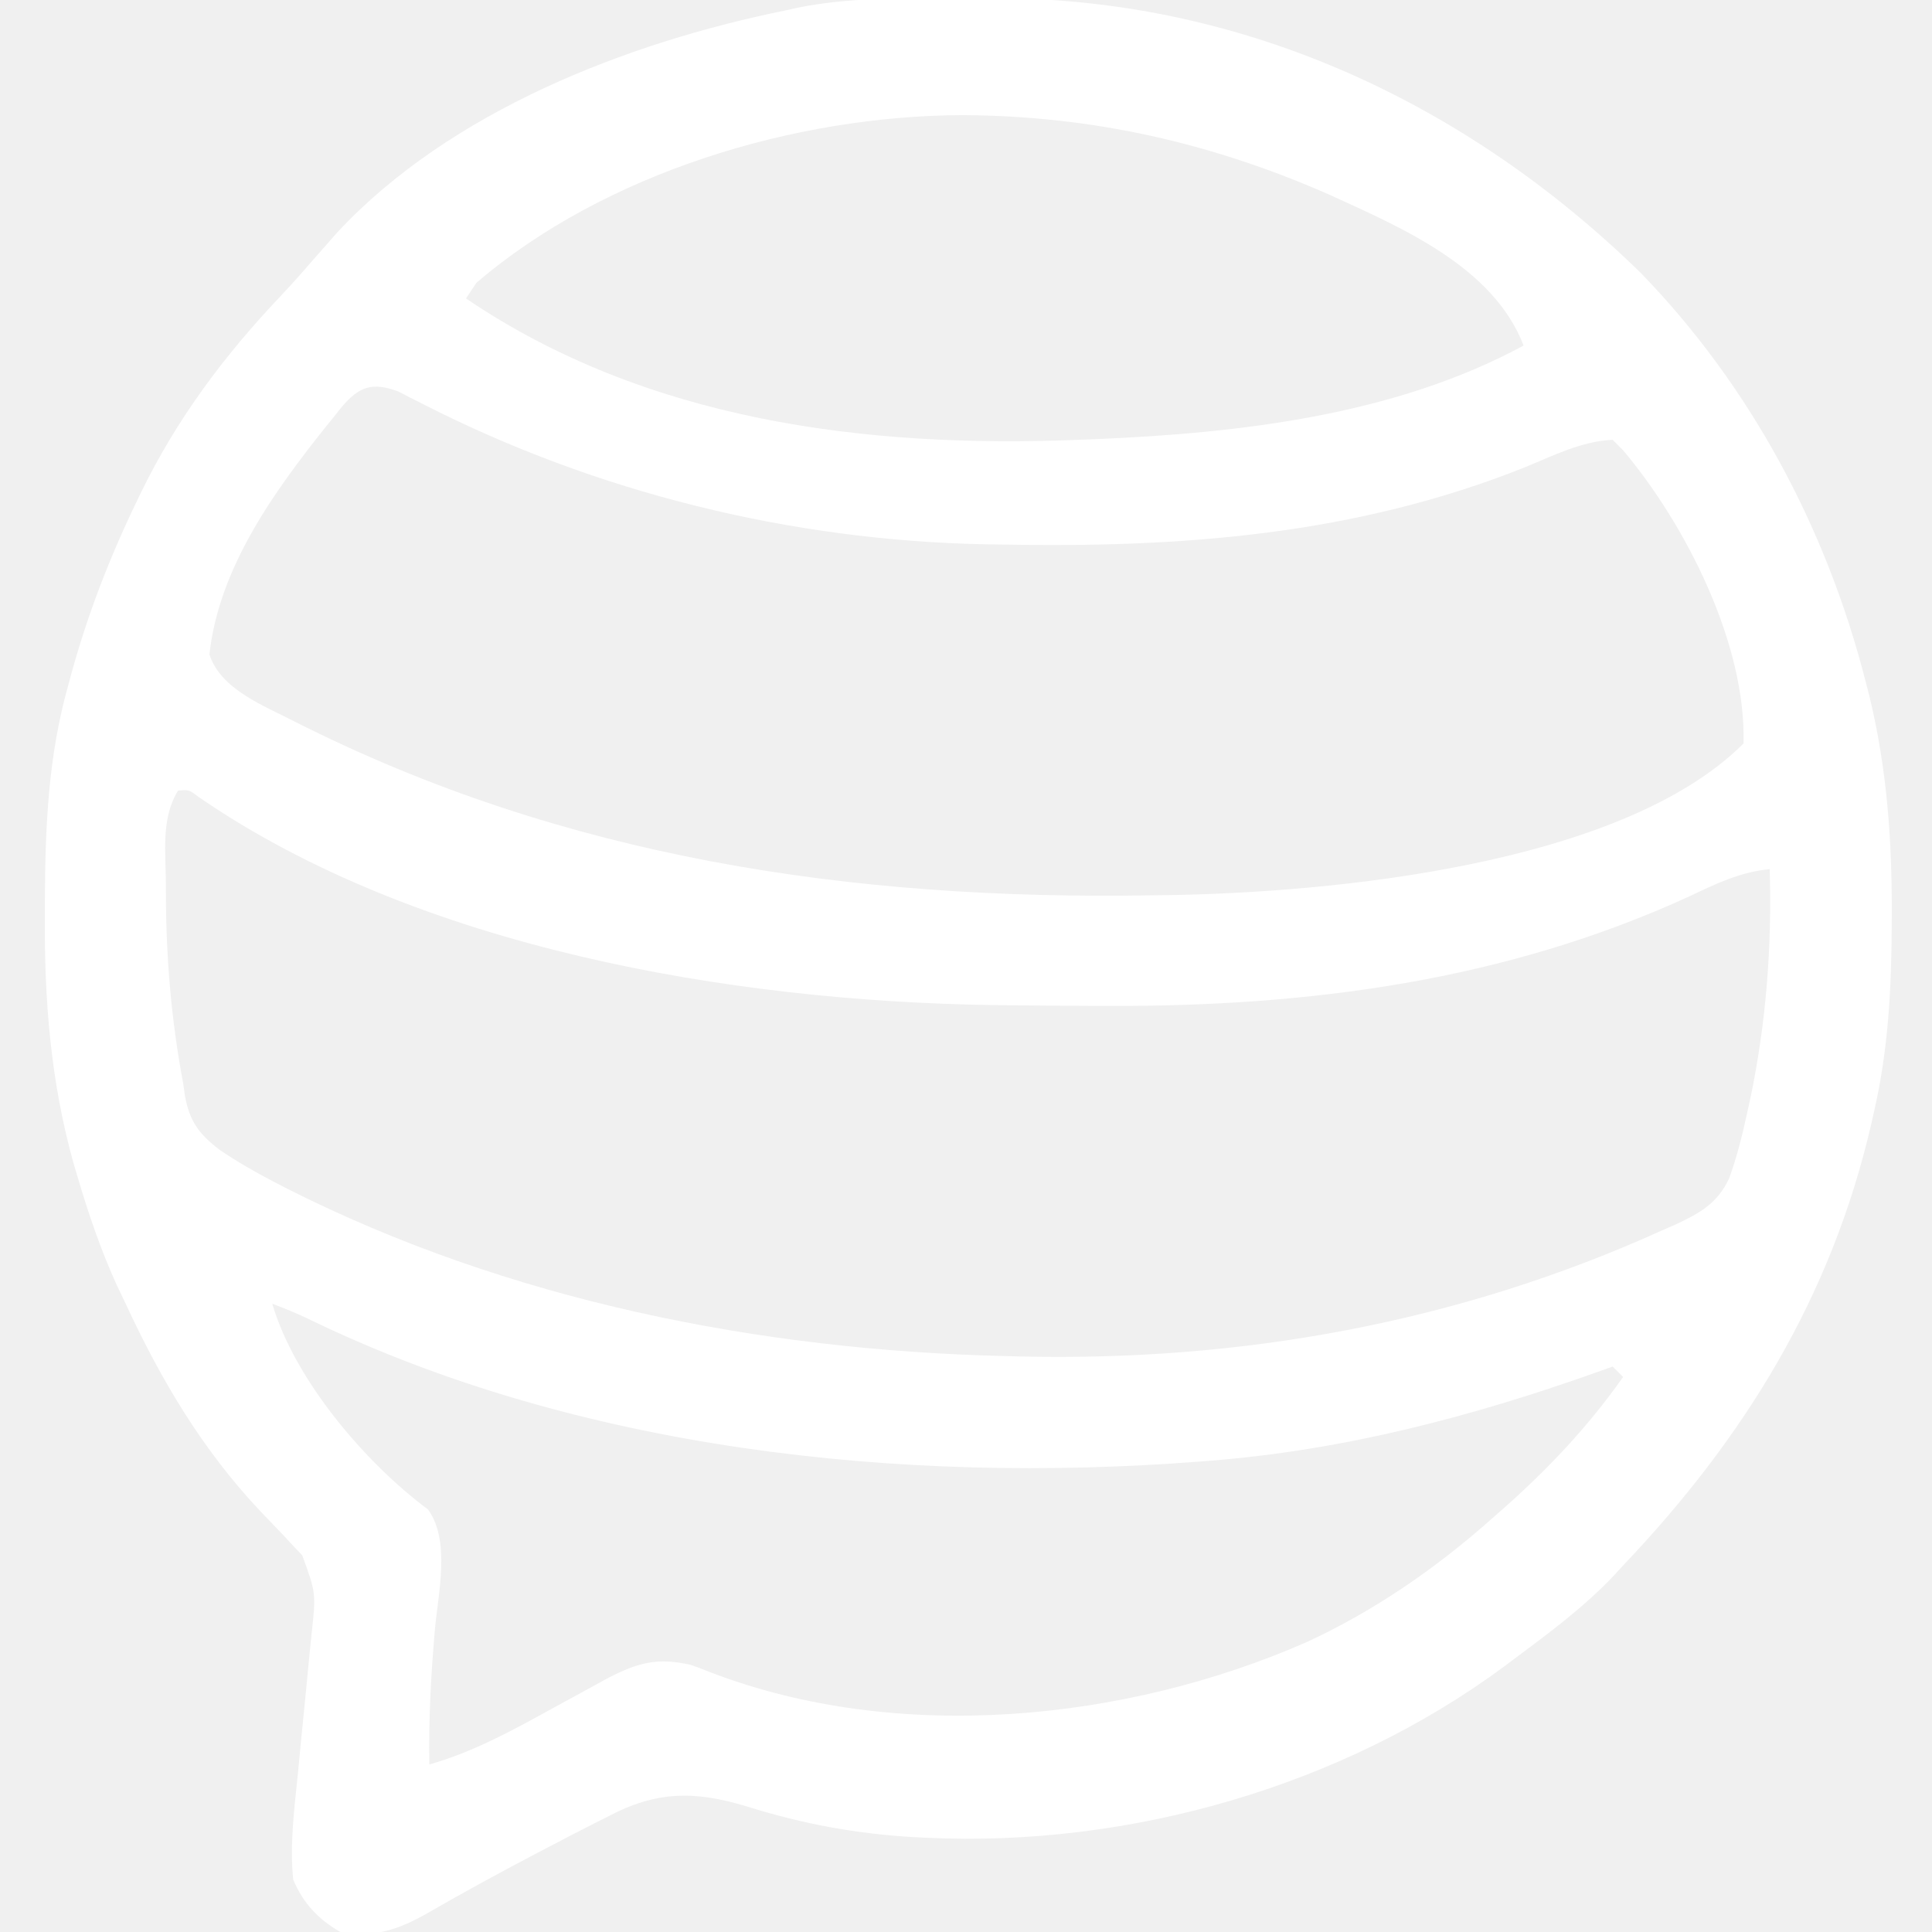
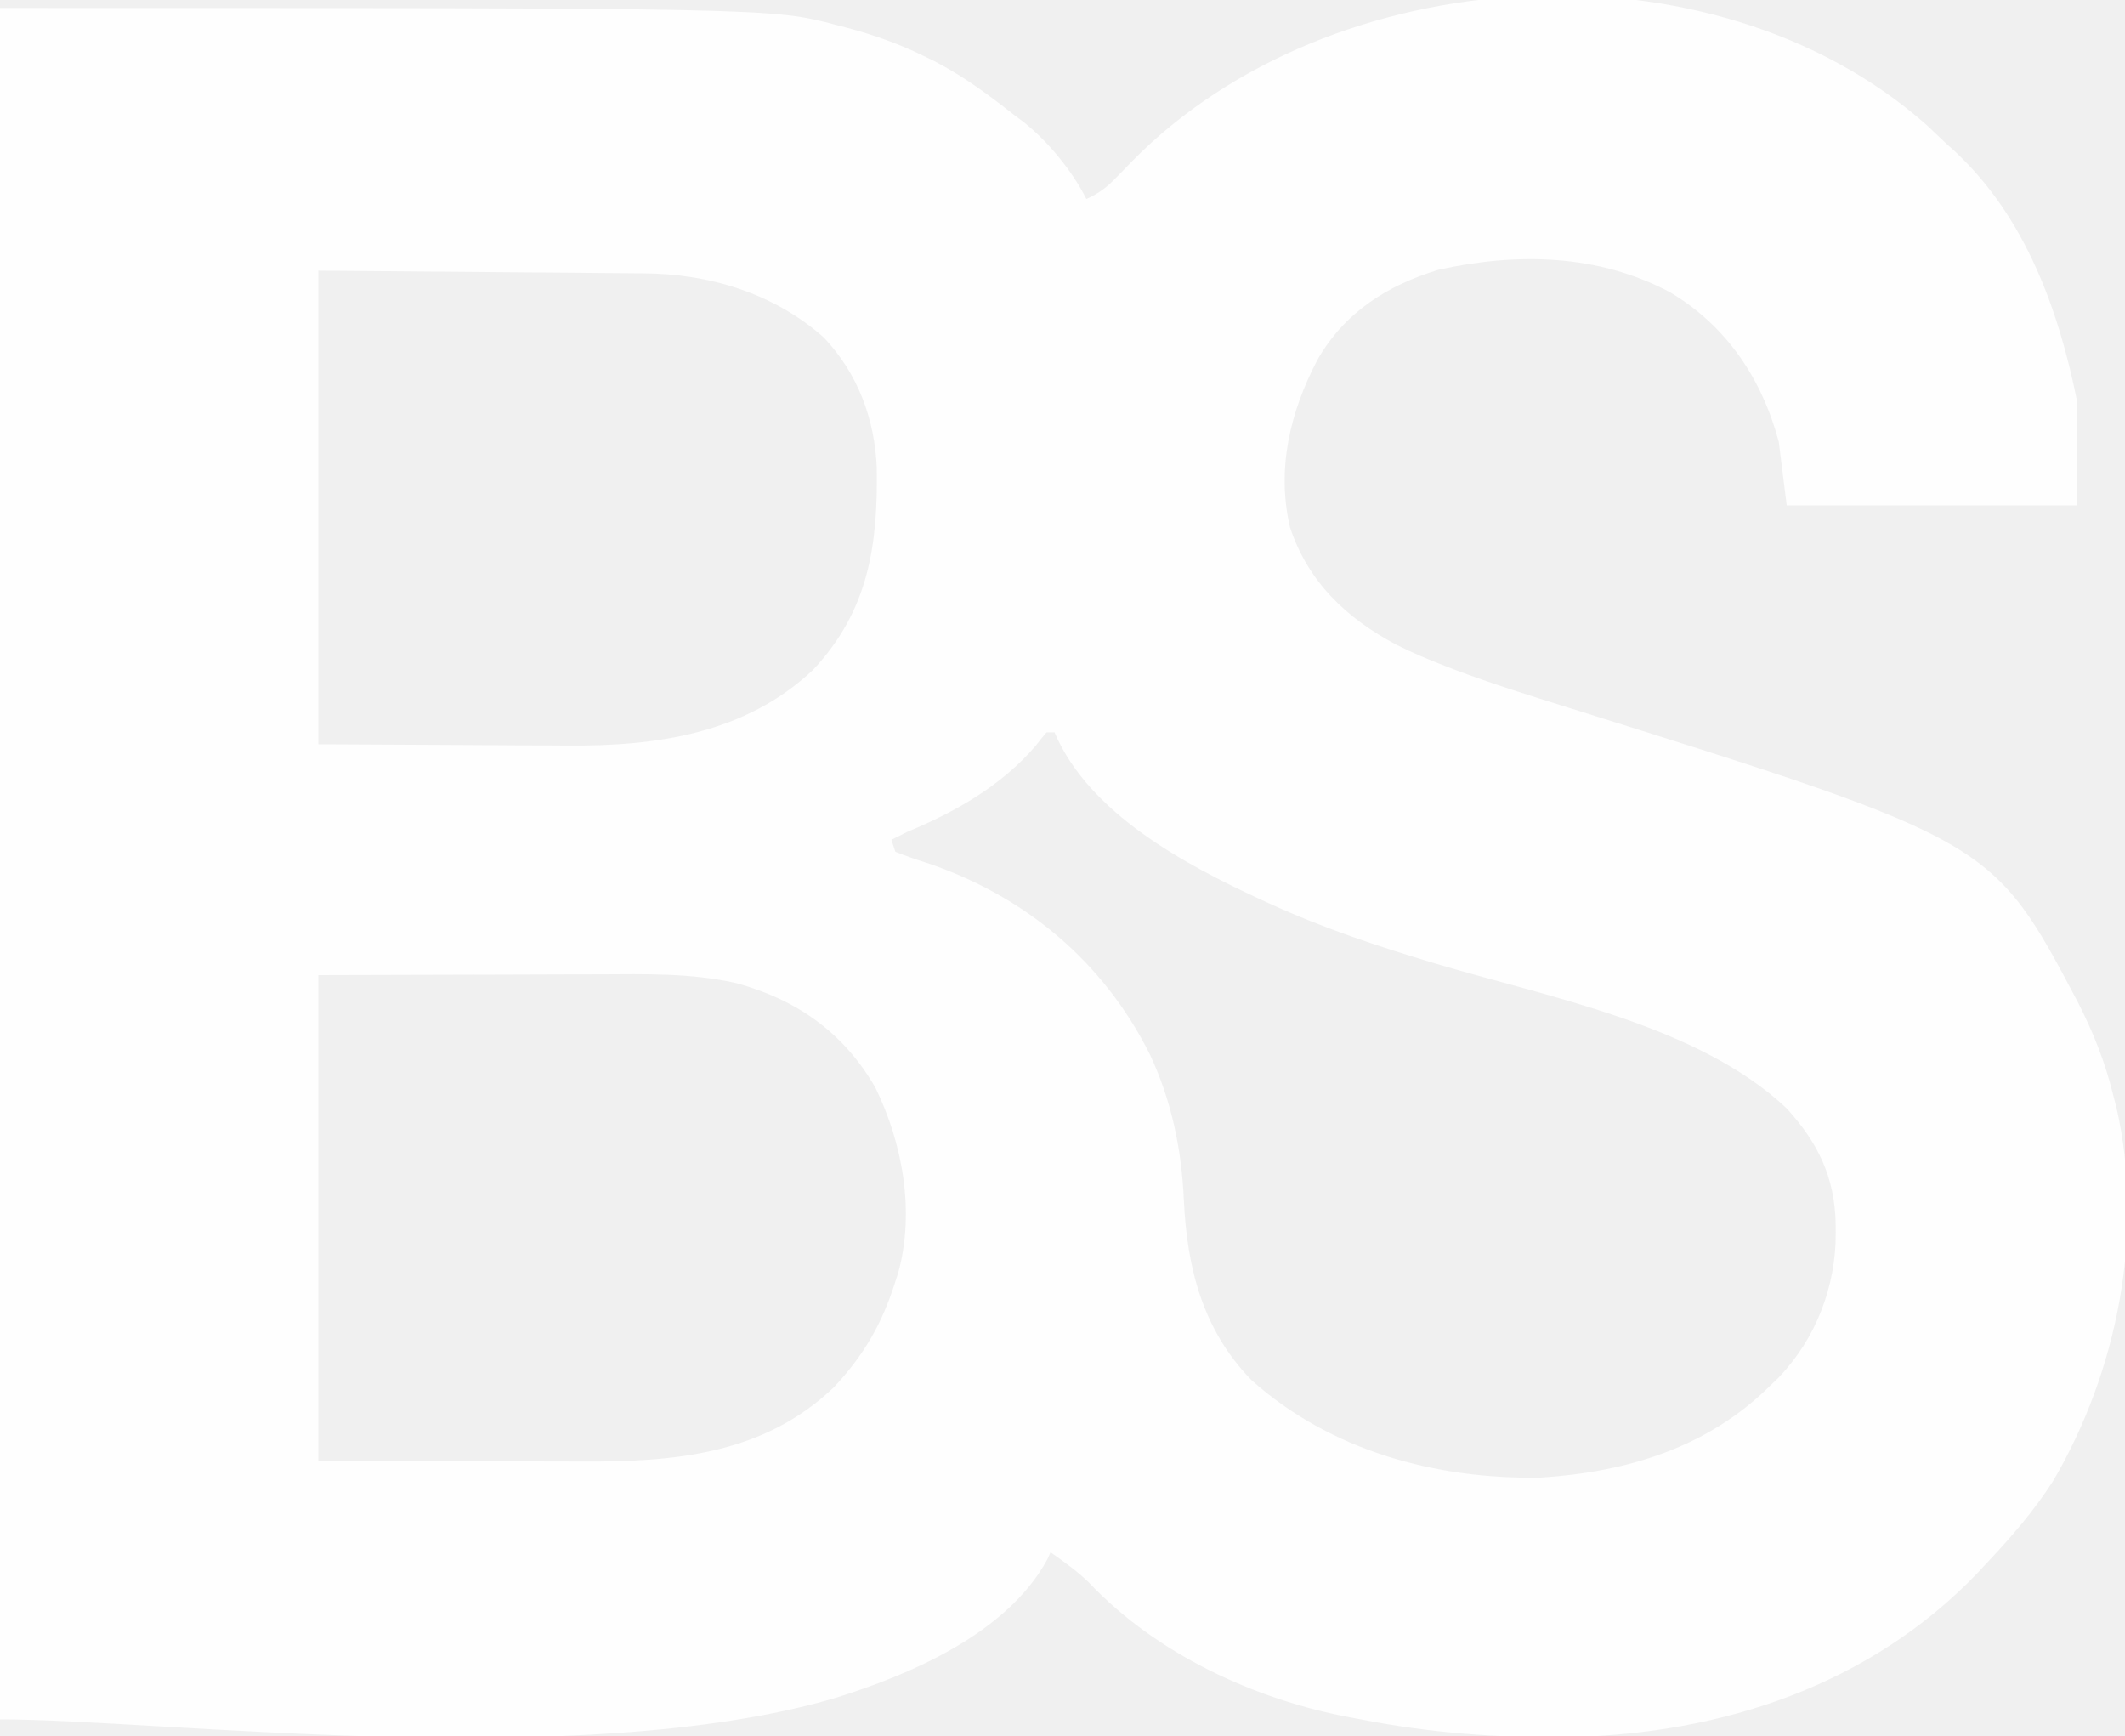
- <svg xmlns="http://www.w3.org/2000/svg" version="1.1" width="369" height="369">
-   <path d="M0 0 C2.872 0.003 5.743 -0.02 8.615 -0.046 C55.99 -0.209 98.978 19.527 132.652 52.378 C153.719 74.054 168.204 101.295 175.652 130.441 C176.016 131.851 176.016 131.851 176.387 133.29 C179.744 147.118 180.727 160.889 180.652 175.066 C180.65 175.806 180.648 176.546 180.646 177.308 C180.59 189.191 179.987 200.7 177.34 212.316 C177.146 213.18 176.953 214.044 176.754 214.934 C169.095 248.059 152.539 274.907 129.34 299.316 C128.471 300.263 128.471 300.263 127.586 301.23 C121.827 307.32 115.042 312.32 108.34 317.316 C107.778 317.738 107.217 318.159 106.638 318.594 C75.57 341.582 34.84 353.147 -3.66 351.316 C-4.79 351.262 -4.79 351.262 -5.943 351.207 C-17.052 350.584 -27.348 348.676 -37.975 345.348 C-48.034 342.289 -55.333 342.359 -64.66 347.316 C-65.519 347.748 -66.378 348.18 -67.262 348.626 C-70.096 350.06 -72.911 351.527 -75.723 353.003 C-77.224 353.788 -77.224 353.788 -78.755 354.588 C-85.533 358.149 -92.244 361.811 -98.875 365.637 C-104.475 368.854 -109.209 370.46 -115.66 369.316 C-119.898 366.866 -122.754 363.819 -124.66 359.316 C-125.353 352.578 -124.432 345.637 -123.75 338.925 C-123.563 336.98 -123.376 335.034 -123.19 333.089 C-122.894 330.065 -122.595 327.041 -122.294 324.018 C-122.002 321.071 -121.719 318.123 -121.438 315.175 C-121.345 314.275 -121.252 313.375 -121.157 312.447 C-120.302 304.595 -120.302 304.595 -122.938 297.366 C-123.486 296.793 -124.033 296.219 -124.598 295.628 C-125.23 294.945 -125.861 294.262 -126.512 293.558 C-128.005 291.999 -129.5 290.442 -130.996 288.886 C-142.077 277.106 -149.876 263.928 -156.66 249.316 C-157.194 248.199 -157.728 247.083 -158.278 245.933 C-161.383 239.127 -163.742 232.236 -165.848 225.066 C-166.205 223.871 -166.205 223.871 -166.569 222.653 C-170.997 206.908 -172.21 191.357 -172.098 175.066 C-172.095 174.122 -172.092 173.178 -172.089 172.205 C-172.022 158.245 -171.463 144.83 -167.66 131.316 C-167.441 130.504 -167.221 129.692 -166.995 128.856 C-163.887 117.59 -159.736 106.835 -154.66 96.316 C-154.359 95.687 -154.058 95.059 -153.747 94.411 C-146.915 80.374 -137.874 68.271 -127.16 56.964 C-125.013 54.689 -122.947 52.376 -120.91 50.003 C-119.83 48.771 -118.747 47.542 -117.66 46.316 C-116.941 45.496 -116.941 45.496 -116.207 44.659 C-94.656 21.584 -61.002 8.473 -30.66 2.316 C-29.858 2.135 -29.055 1.955 -28.229 1.77 C-18.871 -0.101 -9.503 -0.022 0 0 Z M3.168 22.303 C-28.858 22.428 -65.063 33.289 -89.66 54.316 C-90.32 55.306 -90.98 56.296 -91.66 57.316 C-57.302 80.61 -15.501 85.958 25.34 84.316 C26.418 84.275 27.496 84.233 28.606 84.191 C56.109 83.029 85.689 79.656 110.34 66.316 C104.573 51.322 87.201 43.871 73.527 37.628 C50.822 27.594 28.016 22.443 3.168 22.303 Z M-115.504 78.176 C-115.947 78.737 -116.391 79.299 -116.848 79.878 C-117.32 80.458 -117.792 81.038 -118.278 81.635 C-128.349 94.238 -138.872 108.824 -140.66 125.316 C-138.471 132.053 -130.212 135.106 -124.376 138.134 C-72.841 164.209 -17.912 172.276 39.34 171.316 C40.943 171.295 40.943 171.295 42.579 171.273 C73.215 170.788 128.963 165.693 152.34 142.316 C152.865 123.31 141.338 100.559 129.34 86.316 C128.68 85.656 128.02 84.996 127.34 84.316 C121.413 84.58 116.003 87.343 110.59 89.566 C78.199 102.498 44.995 104.986 10.34 104.316 C9.431 104.302 8.523 104.288 7.587 104.273 C-29.574 103.575 -66.948 94.344 -100.026 77.414 C-101.23 76.807 -101.23 76.807 -102.457 76.187 C-103.152 75.825 -103.846 75.463 -104.562 75.091 C-109.596 73.231 -112.081 74.113 -115.504 78.176 Z M-146.66 151.316 C-149.948 156.722 -148.998 163.068 -148.973 169.191 C-148.972 169.858 -148.971 170.526 -148.97 171.213 C-148.936 183.407 -147.927 195.325 -145.66 207.316 C-145.511 208.385 -145.511 208.385 -145.359 209.477 C-144.484 214.464 -142.675 216.903 -138.663 219.966 C-135.308 222.227 -131.88 224.211 -128.285 226.066 C-127.469 226.488 -126.653 226.911 -125.813 227.346 C-83.626 248.668 -35.694 258.207 11.34 259.316 C12.534 259.349 12.534 259.349 13.752 259.382 C56.35 260.427 97.958 252.917 136.777 235.316 C137.672 234.925 138.567 234.534 139.489 234.131 C144.158 231.938 147.393 230.089 149.62 225.324 C151.047 221.34 152.069 217.324 152.965 213.191 C153.176 212.233 153.388 211.275 153.606 210.288 C156.661 195.795 157.787 181.112 157.34 166.316 C151.641 166.877 147.128 169.085 142.027 171.503 C106.798 187.665 69.255 192.588 30.777 192.441 C29.996 192.438 29.215 192.436 28.41 192.434 C23.053 192.416 17.696 192.375 12.34 192.316 C10.606 192.297 10.606 192.297 8.837 192.278 C-41.055 191.51 -100.721 181.43 -142.727 152.531 C-144.562 151.138 -144.562 151.138 -146.66 151.316 Z M-128.66 249.316 C-124.422 263.788 -110.962 279.665 -98.93 288.601 C-94.561 294.503 -96.996 304.798 -97.598 311.566 C-98.345 320.178 -98.811 328.669 -98.66 337.316 C-90.283 334.931 -82.99 330.929 -75.41 326.753 C-73.526 325.722 -71.641 324.692 -69.754 323.666 C-68.052 322.739 -66.354 321.806 -64.656 320.872 C-58.882 317.872 -55.107 316.824 -48.66 318.316 C-47.4 318.762 -46.15 319.237 -44.91 319.738 C-9.117 333.463 34.348 329.081 68.825 313.985 C81.852 307.978 93.631 299.833 104.34 290.316 C104.92 289.807 105.499 289.298 106.097 288.773 C114.925 280.982 122.546 272.939 129.34 263.316 C128.68 262.656 128.02 261.996 127.34 261.316 C126.212 261.723 126.212 261.723 125.062 262.138 C100.752 270.822 76.194 277.29 50.34 279.316 C49.307 279.398 49.307 279.398 48.254 279.482 C-8.505 283.83 -70.294 277.244 -121.84 252.179 C-124.074 251.119 -126.348 250.192 -128.66 249.316 Z " fill="#FFFFFF" transform="translate(180.6604,-0.3156738)" />
+ <svg xmlns="http://www.w3.org/2000/svg" version="1.1" width="534" height="436">
+   <path d="M0 0 C1.611 1.513 3.216 3.034 4.812 4.562 C5.561 5.237 6.31 5.911 7.082 6.605 C24.781 23.127 33.178 46.39 37.812 69.562 C37.812 78.142 37.812 86.722 37.812 95.562 C13.723 95.562 -10.367 95.562 -35.188 95.562 C-35.847 90.282 -36.508 85.002 -37.188 79.562 C-41.397 63.814 -50.256 50.497 -64.391 42.062 C-82.483 32.359 -102.963 31.969 -122.715 36.344 C-135.679 40.296 -146.409 47.141 -153.16 59.039 C-159.998 72.124 -163.43 86.32 -160.027 101.02 C-155.494 114.745 -145.802 123.935 -133.224 130.58 C-129.306 132.55 -125.318 134.234 -121.23 135.816 C-120.078 136.263 -120.078 136.263 -118.903 136.718 C-109.474 140.302 -99.854 143.288 -90.231 146.299 C16.535 179.773 16.535 179.773 37.942 220.306 C41.792 227.835 44.792 235.326 46.812 243.562 C47.11 244.712 47.408 245.862 47.715 247.047 C54.772 278.4 47.932 313.003 31.812 340.562 C26.92 348.226 21.05 354.971 14.812 361.562 C13.766 362.688 13.766 362.688 12.699 363.836 C-14.249 391.917 -51.291 404.169 -89.562 405.004 C-107.436 405.267 -124.614 404.031 -142.188 400.562 C-143 400.413 -143.813 400.263 -144.65 400.109 C-168.822 395.613 -193.497 384.193 -210.52 366.203 C-213.464 363.307 -216.824 360.947 -220.188 358.562 C-220.44 359.127 -220.693 359.692 -220.953 360.273 C-231.027 378.955 -255.491 389.387 -274.727 395.312 C-338.711 413.888 -443.761 400.562 -484.188 400.562 C-484.188 258.663 -484.188 116.763 -484.188 -29.438 C-290.155 -29.438 -290.155 -29.438 -273.875 -25.125 C-273.035 -24.908 -272.196 -24.69 -271.33 -24.467 C-264.678 -22.688 -258.379 -20.474 -252.188 -17.438 C-251.281 -16.998 -250.375 -16.558 -249.441 -16.105 C-242.094 -12.322 -235.66 -7.549 -229.188 -2.438 C-228.54 -1.958 -227.893 -1.478 -227.227 -0.984 C-220.97 3.891 -214.734 11.469 -211.188 18.562 C-208.067 17.182 -206.008 15.602 -203.648 13.148 C-202.991 12.474 -202.333 11.799 -201.656 11.104 C-200.965 10.389 -200.274 9.674 -199.562 8.938 C-149.953 -41.402 -54.25 -48 0 0 Z M-404.188 36.562 C-404.188 75.832 -404.188 115.103 -404.188 155.562 C-385.161 155.655 -385.161 155.655 -365.75 155.75 C-359.796 155.791 -359.796 155.791 -353.721 155.833 C-350.087 155.843 -350.087 155.843 -346.454 155.849 C-344.866 155.853 -343.277 155.864 -341.689 155.879 C-319.296 156.086 -296.859 152.907 -279.875 136.875 C-265.968 122.053 -263.557 105.678 -263.852 86.164 C-264.351 73.888 -268.602 62.394 -277.16 53.367 C-289.717 42.19 -306.125 37.288 -322.676 37.244 C-323.579 37.233 -324.483 37.223 -325.413 37.213 C-328.299 37.183 -331.185 37.165 -334.07 37.148 C-335.867 37.131 -337.664 37.114 -339.461 37.095 C-346.078 37.032 -352.695 36.986 -359.312 36.938 C-374.121 36.814 -388.93 36.69 -404.188 36.562 Z M-221.188 152.562 C-222.127 153.63 -223.012 154.745 -223.875 155.875 C-232.512 165.984 -244.059 172.54 -256.188 177.562 C-257.527 178.216 -258.864 178.877 -260.188 179.562 C-259.858 180.553 -259.527 181.542 -259.188 182.562 C-256.602 183.609 -254.092 184.485 -251.438 185.312 C-226.695 193.588 -206.902 210.091 -195.217 233.507 C-189.757 245.174 -187.271 257.258 -186.688 270.062 C-185.894 287.126 -181.974 302.645 -169.758 315.254 C-149.896 333.094 -123.37 340.255 -97.102 339.812 C-75.28 338.419 -54.957 332.278 -39.188 316.562 C-38.549 315.948 -37.911 315.333 -37.254 314.699 C-27.837 304.905 -22.767 291.665 -22.875 278.188 C-22.883 277.073 -22.883 277.073 -22.892 275.936 C-23.15 264.204 -27.378 255.633 -35.25 247 C-57.525 226.03 -95.285 219.083 -123.76 210.565 C-137.924 206.323 -151.725 201.746 -165.188 195.562 C-166.275 195.067 -166.275 195.067 -167.384 194.561 C-186.496 185.721 -210.53 172.933 -219.188 152.562 C-219.847 152.562 -220.507 152.562 -221.188 152.562 Z M-404.188 213.562 C-404.188 253.822 -404.188 294.082 -404.188 335.562 C-390.802 335.604 -377.416 335.645 -363.625 335.688 C-359.428 335.706 -355.232 335.724 -350.908 335.743 C-347.083 335.749 -347.083 335.749 -343.258 335.753 C-341.579 335.756 -339.901 335.763 -338.222 335.774 C-314.762 335.91 -292.256 334.026 -274.559 317.039 C-267.042 308.99 -262.481 301.05 -259.188 290.562 C-258.959 289.868 -258.731 289.173 -258.496 288.457 C-254.234 273.047 -257.324 255.851 -264.25 241.75 C-272.251 227.928 -283.967 219.727 -299.188 215.562 C-310.566 213.009 -321.991 213.304 -333.582 213.367 C-335.396 213.37 -337.209 213.372 -339.023 213.373 C-345.682 213.384 -352.341 213.412 -359 213.438 C-373.912 213.479 -388.824 213.52 -404.188 213.562 Z " fill="#FEFEFE" transform="translate(484.1875,31.4375)" />
</svg>
